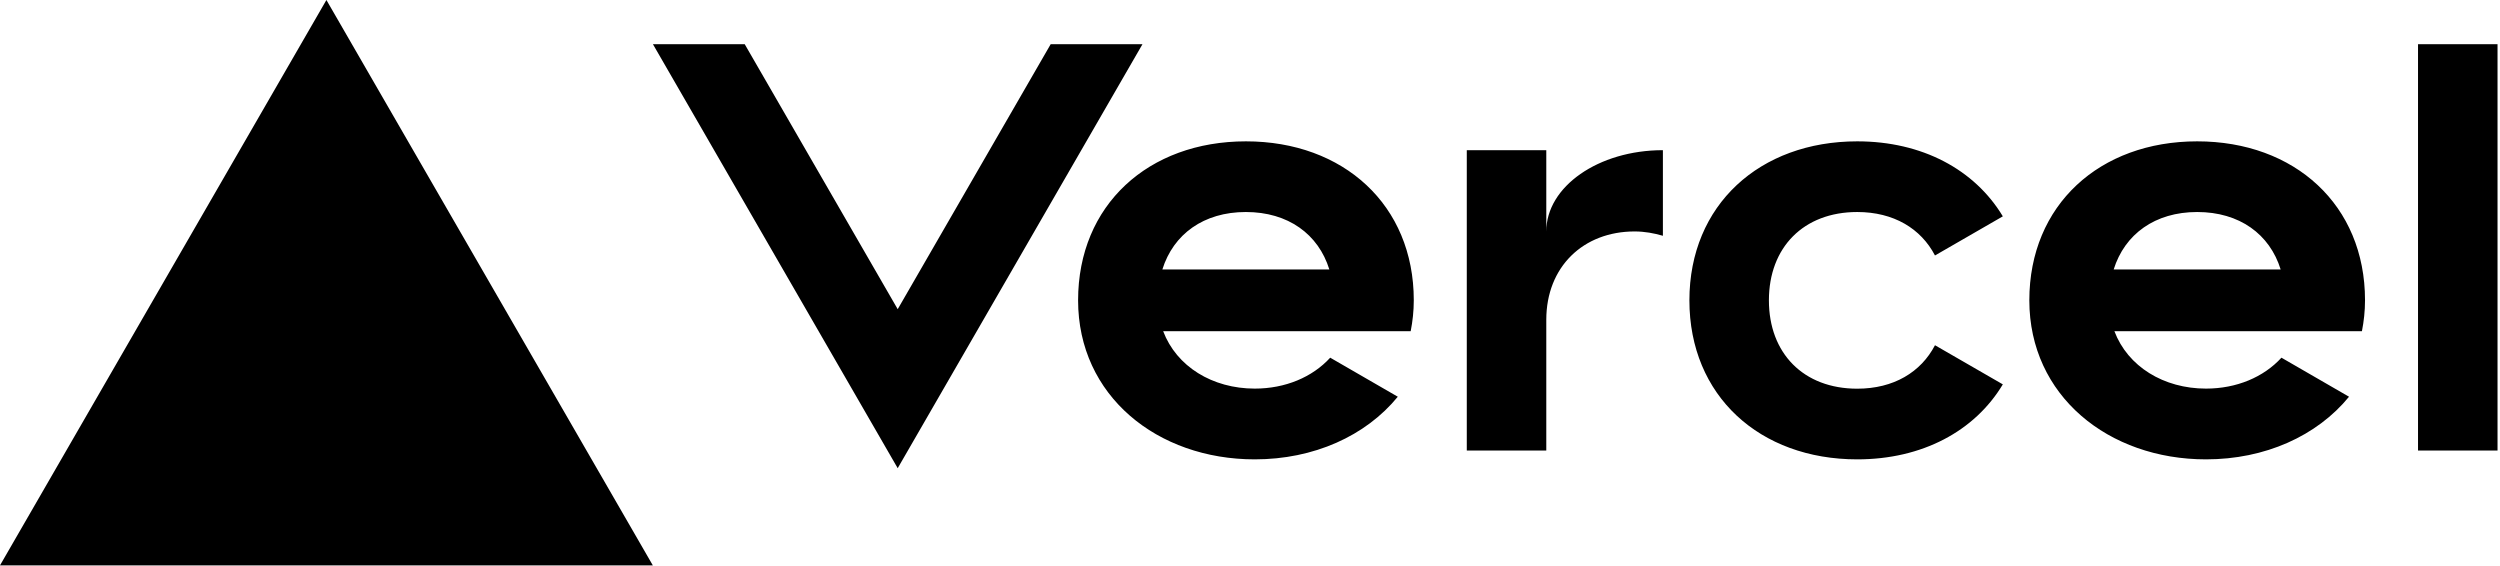
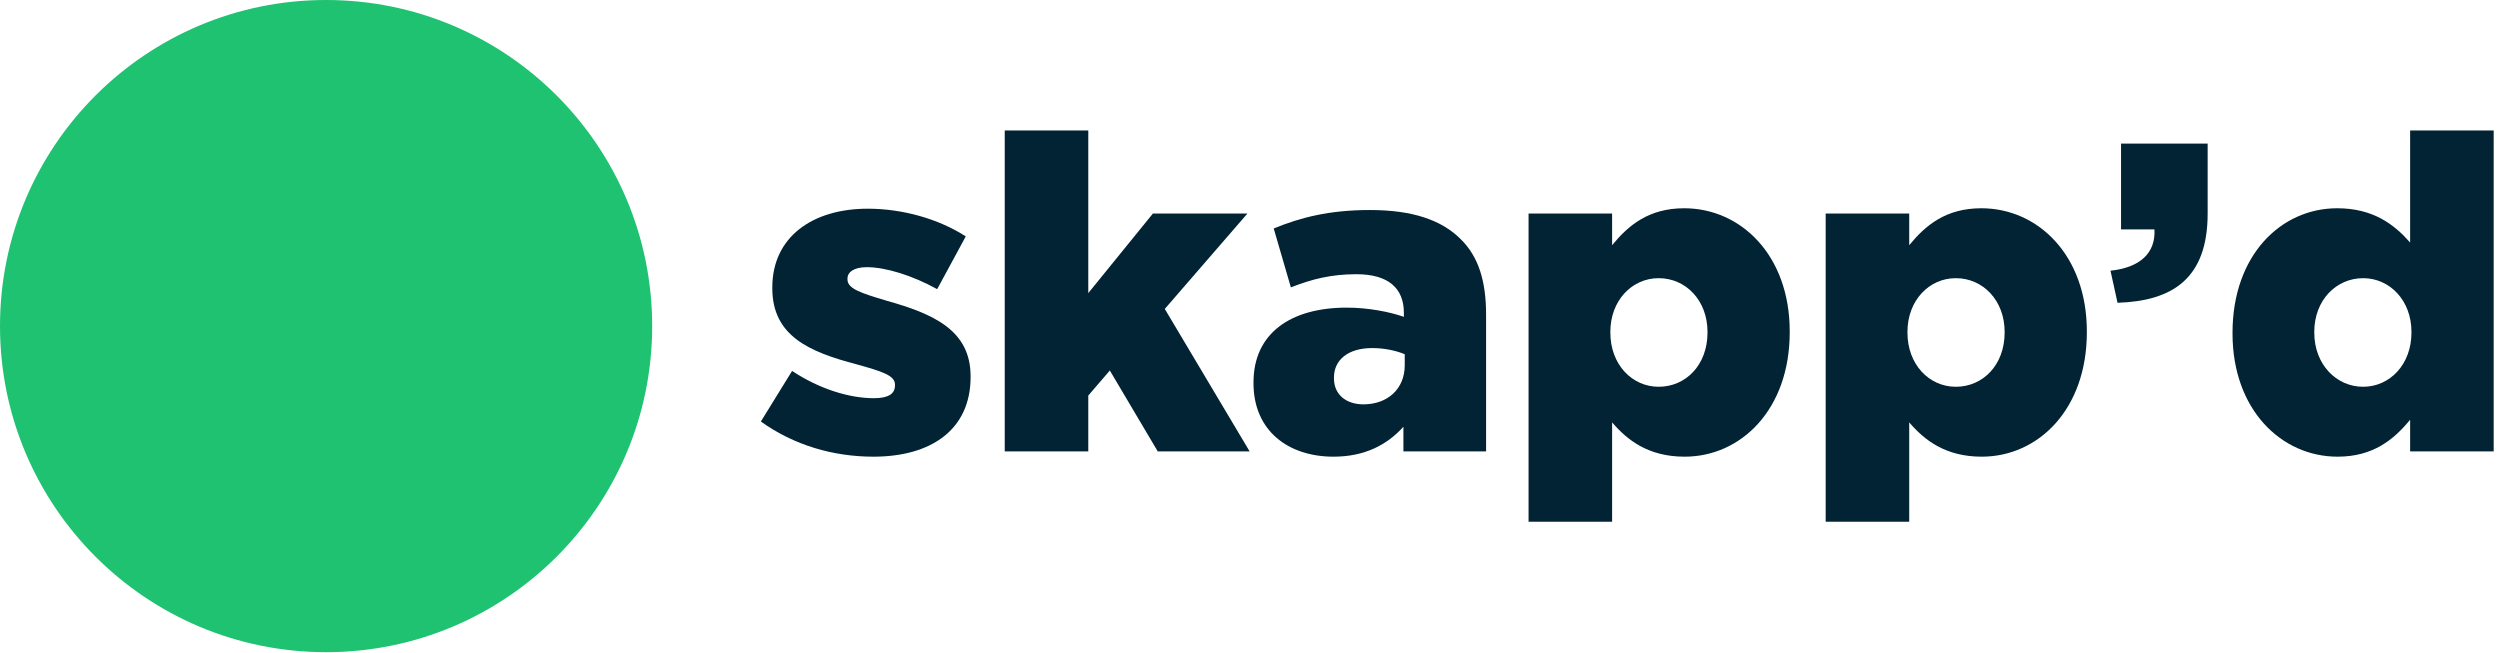
- <svg xmlns="http://www.w3.org/2000/svg" width="283" height="64" viewBox="0 0 283 64" fill="none">
-   <path d="M141.04 16c-11.04 0-19 7.2-19 18s8.96 18 20 18c6.67 0 12.55-2.64 16.19-7.09l-7.65-4.42c-2.02 2.21-5.09 3.5-8.54 3.5-4.79 0-8.86-2.5-10.37-6.5h28.02c.22-1.12.35-2.28.35-3.5 0-10.79-7.96-17.99-19-17.99zm-9.46 14.5c1.25-3.99 4.67-6.5 9.45-6.5 4.79 0 8.21 2.51 9.45 6.5h-18.9zM248.72 16c-11.04 0-19 7.2-19 18s8.96 18 20 18c6.67 0 12.55-2.64 16.19-7.09l-7.65-4.42c-2.02 2.21-5.09 3.5-8.54 3.5-4.79 0-8.86-2.5-10.37-6.5h28.02c.22-1.12.35-2.28.35-3.5 0-10.79-7.96-17.99-19-17.99zm-9.45 14.5c1.25-3.99 4.67-6.5 9.45-6.5 4.79 0 8.21 2.51 9.45 6.5h-18.9zM200.24 34c0 6 3.92 10 10 10 4.12 0 7.21-1.87 8.8-4.92l7.68 4.43c-3.18 5.3-9.14 8.49-16.48 8.49-11.05 0-19-7.2-19-18s7.96-18 19-18c7.34 0 13.29 3.19 16.48 8.49l-7.68 4.43c-1.59-3.05-4.68-4.92-8.8-4.92-6.07 0-10 4-10 10zm82.48-29v46h-9V5h9zM36.95 0L73.9 64H0L36.95 0zm92.38 5l-27.71 48L73.91 5H84.3l17.32 30 17.32-30h10.39zm58.91 12v9.69c-1-.29-2.06-.49-3.2-.49-5.81 0-10 4-10 10V51h-9V17h9v9.2c0-5.08 5.91-9.2 13.2-9.2z" fill="#000" />
+ <svg xmlns="http://www.w3.org/2000/svg" width="115" height="30" viewBox="0 0 115 30" fill="none">
+   <circle cx="15" cy="15" r="15" fill="#1EC271" />
+   <path d="M40.178 21.007C42.847 21.007 44.647 19.753 44.647 17.346V17.306C44.647 15.182 42.928 14.434 40.764 13.827C39.611 13.483 38.984 13.281 38.984 12.856V12.816C38.984 12.512 39.288 12.29 39.874 12.29C40.744 12.29 41.977 12.674 43.11 13.301L44.425 10.874C43.171 10.065 41.512 9.6 39.915 9.6C37.386 9.6 35.526 10.894 35.526 13.22V13.261C35.526 15.465 37.245 16.193 39.409 16.76C40.562 17.083 41.169 17.265 41.169 17.69V17.73C41.169 18.115 40.865 18.317 40.198 18.317C39.065 18.317 37.69 17.892 36.436 17.063L35 19.389C36.517 20.481 38.337 21.007 40.178 21.007Z" fill="#012333" />
+   <path d="M46.218 20.764H50.061V18.195L51.052 17.043L53.256 20.764H57.483L53.58 14.211L57.382 9.822H53.034L50.061 13.483V6H46.218V20.764Z" fill="#012333" />
+   <path d="M61.342 21.007C62.778 21.007 63.809 20.461 64.557 19.631V20.764H68.36V14.474C68.36 12.937 68.016 11.805 67.186 10.995C66.317 10.126 64.982 9.661 63.02 9.661C61.139 9.661 59.825 10.005 58.591 10.51L59.38 13.22C60.351 12.836 61.24 12.614 62.393 12.614C63.87 12.614 64.578 13.261 64.578 14.393V14.575C63.951 14.353 62.96 14.151 61.948 14.151C59.38 14.151 57.661 15.324 57.661 17.589V17.629C57.661 19.814 59.258 21.007 61.342 21.007ZM62.717 18.6C61.928 18.6 61.362 18.155 61.362 17.407V17.366C61.362 16.557 62.009 16.011 63.121 16.011C63.688 16.011 64.234 16.133 64.618 16.294V16.8C64.618 17.892 63.829 18.6 62.717 18.6Z" fill="#012333" />
+   <path d="M70.314 24H74.157V19.429C74.865 20.258 75.835 21.007 77.494 21.007C80.082 21.007 82.327 18.843 82.327 15.283V15.243C82.327 11.744 80.082 9.58 77.474 9.58C75.835 9.58 74.905 10.368 74.157 11.279V9.822H70.314V24ZM76.3 17.791C75.067 17.791 74.076 16.76 74.076 15.303V15.263C74.076 13.827 75.067 12.796 76.3 12.796C77.554 12.796 78.545 13.827 78.545 15.263V15.303C78.545 16.78 77.554 17.791 76.3 17.791Z" fill="#012333" />
+   <path d="M83.981 24H87.824V19.429C88.532 20.258 89.503 21.007 91.161 21.007C93.75 21.007 95.995 18.843 95.995 15.283V15.243C95.995 11.744 93.75 9.58 91.141 9.58C89.503 9.58 88.572 10.368 87.824 11.279V9.822H83.981V24ZM89.968 17.791C88.734 17.791 87.743 16.76 87.743 15.303V15.263C87.743 13.827 88.734 12.796 89.968 12.796C91.222 12.796 92.213 13.827 92.213 15.263V15.303C92.213 16.78 91.222 17.791 89.968 17.791Z" fill="#012333" />
+   <path d="M97.406 13.928C99.934 13.847 101.552 12.816 101.552 9.822V6.607H97.568V10.551H99.105C99.166 11.643 98.438 12.31 97.083 12.452L97.406 13.928Z" fill="#012333" />
+   <path d="M107.529 21.007C109.168 21.007 110.118 20.218 110.866 19.308V20.764H114.709V6H110.866V11.157C110.138 10.328 109.168 9.58 107.509 9.58C104.92 9.58 102.696 11.744 102.696 15.303V15.344C102.696 18.843 104.941 21.007 107.529 21.007ZM108.702 17.791C107.469 17.791 106.457 16.76 106.457 15.303V15.263C106.457 13.807 107.469 12.796 108.702 12.796C109.936 12.796 110.927 13.827 110.927 15.263V15.303C110.927 16.76 109.936 17.791 108.702 17.791Z" fill="#012333" />
</svg>
